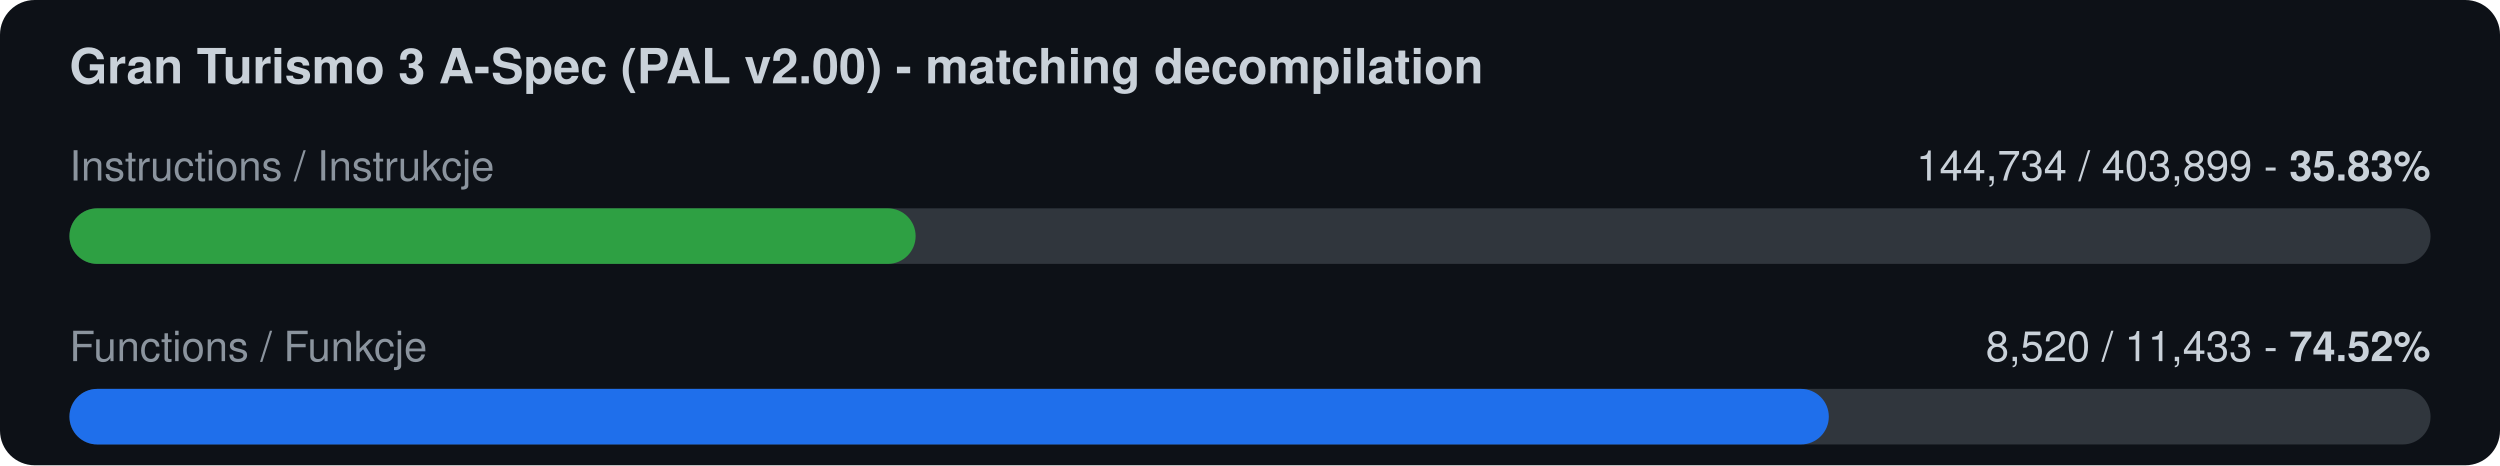
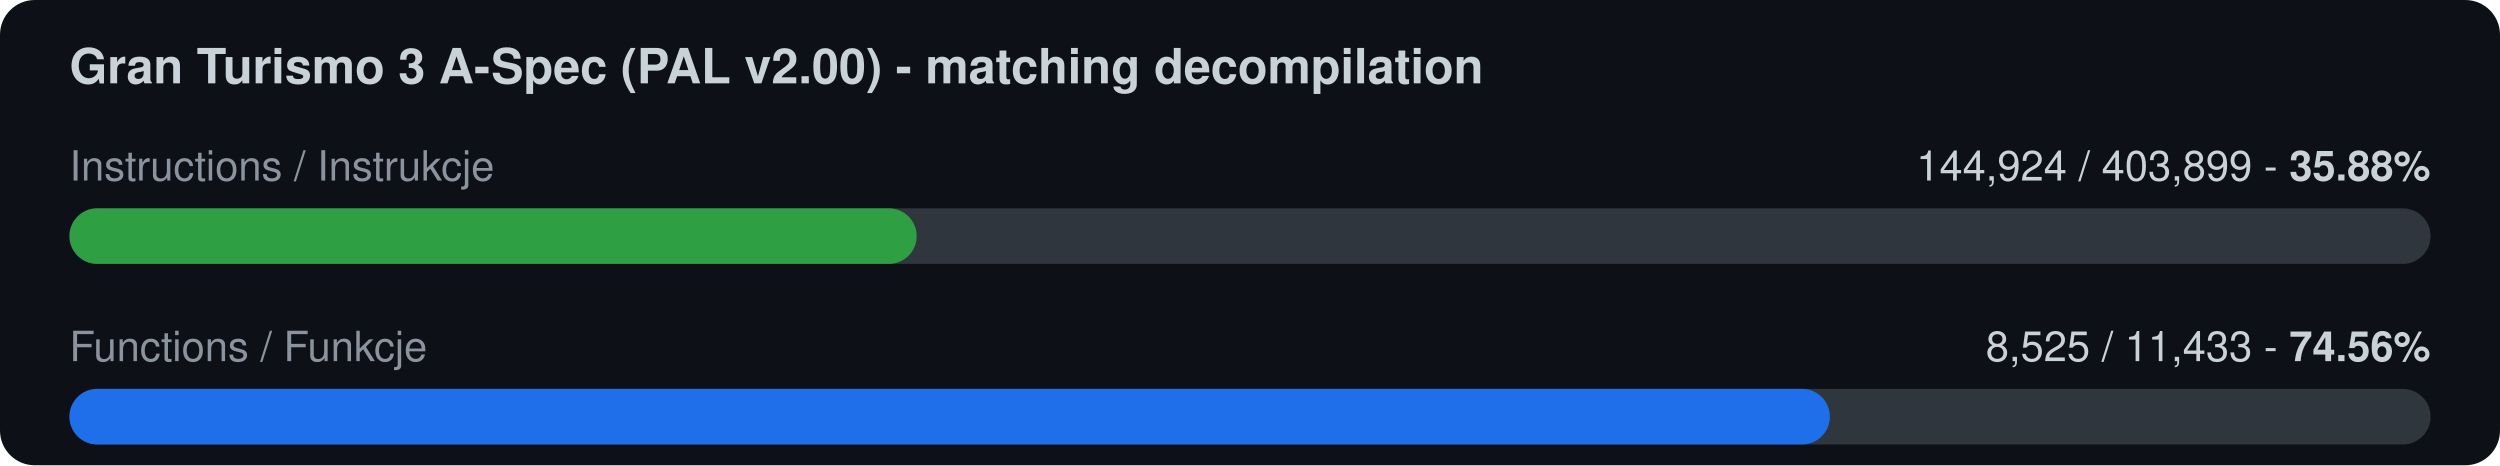
<svg xmlns="http://www.w3.org/2000/svg" width="720" height="134" viewBox="0 0 720 134">
  <rect width="720" height="134" rx="10" fill="#0d1117" />
  <text x="20" y="24" font-family="-apple-system,Segoe UI,Helvetica,Arial,sans-serif" font-size="14" font-weight="600" fill="#c9d1d9">Gran Turismo 3 A-Spec (PAL v2.00) - matching decompilation</text>
  <text x="20" y="52" font-family="-apple-system,Segoe UI,Helvetica,Arial,sans-serif" font-size="12" fill="#8b949e">Instructions / Instrukcje</text>
-   <text x="700" y="52" font-family="-apple-system,Segoe UI,Helvetica,Arial,sans-serif" font-size="12" fill="#c9d1d9" text-anchor="end">144,734 / 403,899  -  <tspan font-weight="700">35.83%</tspan>
+   <text x="700" y="52" font-family="-apple-system,Segoe UI,Helvetica,Arial,sans-serif" font-size="12" fill="#c9d1d9" text-anchor="end">144,924 / 403,899  -  <tspan font-weight="700">35.88%</tspan>
  </text>
  <rect x="20" y="60" width="680" height="16" rx="8" fill="#30363d" />
-   <rect x="20" y="60" width="243.7" height="16" rx="8" fill="#2ea043" />
+   <rect x="20" y="60" width="244.0" height="16" rx="8" fill="#2ea043" />
  <text x="20" y="104" font-family="-apple-system,Segoe UI,Helvetica,Arial,sans-serif" font-size="12" fill="#8b949e">Functions / Funkcje</text>
-   <text x="700" y="104" font-family="-apple-system,Segoe UI,Helvetica,Arial,sans-serif" font-size="12" fill="#c9d1d9" text-anchor="end">8,520 / 11,433  -  <tspan font-weight="700">74.52%</tspan>
+   <text x="700" y="104" font-family="-apple-system,Segoe UI,Helvetica,Arial,sans-serif" font-size="12" fill="#c9d1d9" text-anchor="end">8,525 / 11,433  -  <tspan font-weight="700">74.56%</tspan>
  </text>
  <rect x="20" y="112" width="680" height="16" rx="8" fill="#30363d" />
-   <rect x="20" y="112" width="506.7" height="16" rx="8" fill="#1f6feb" />
+   <rect x="20" y="112" width="507.0" height="16" rx="8" fill="#1f6feb" />
</svg>
